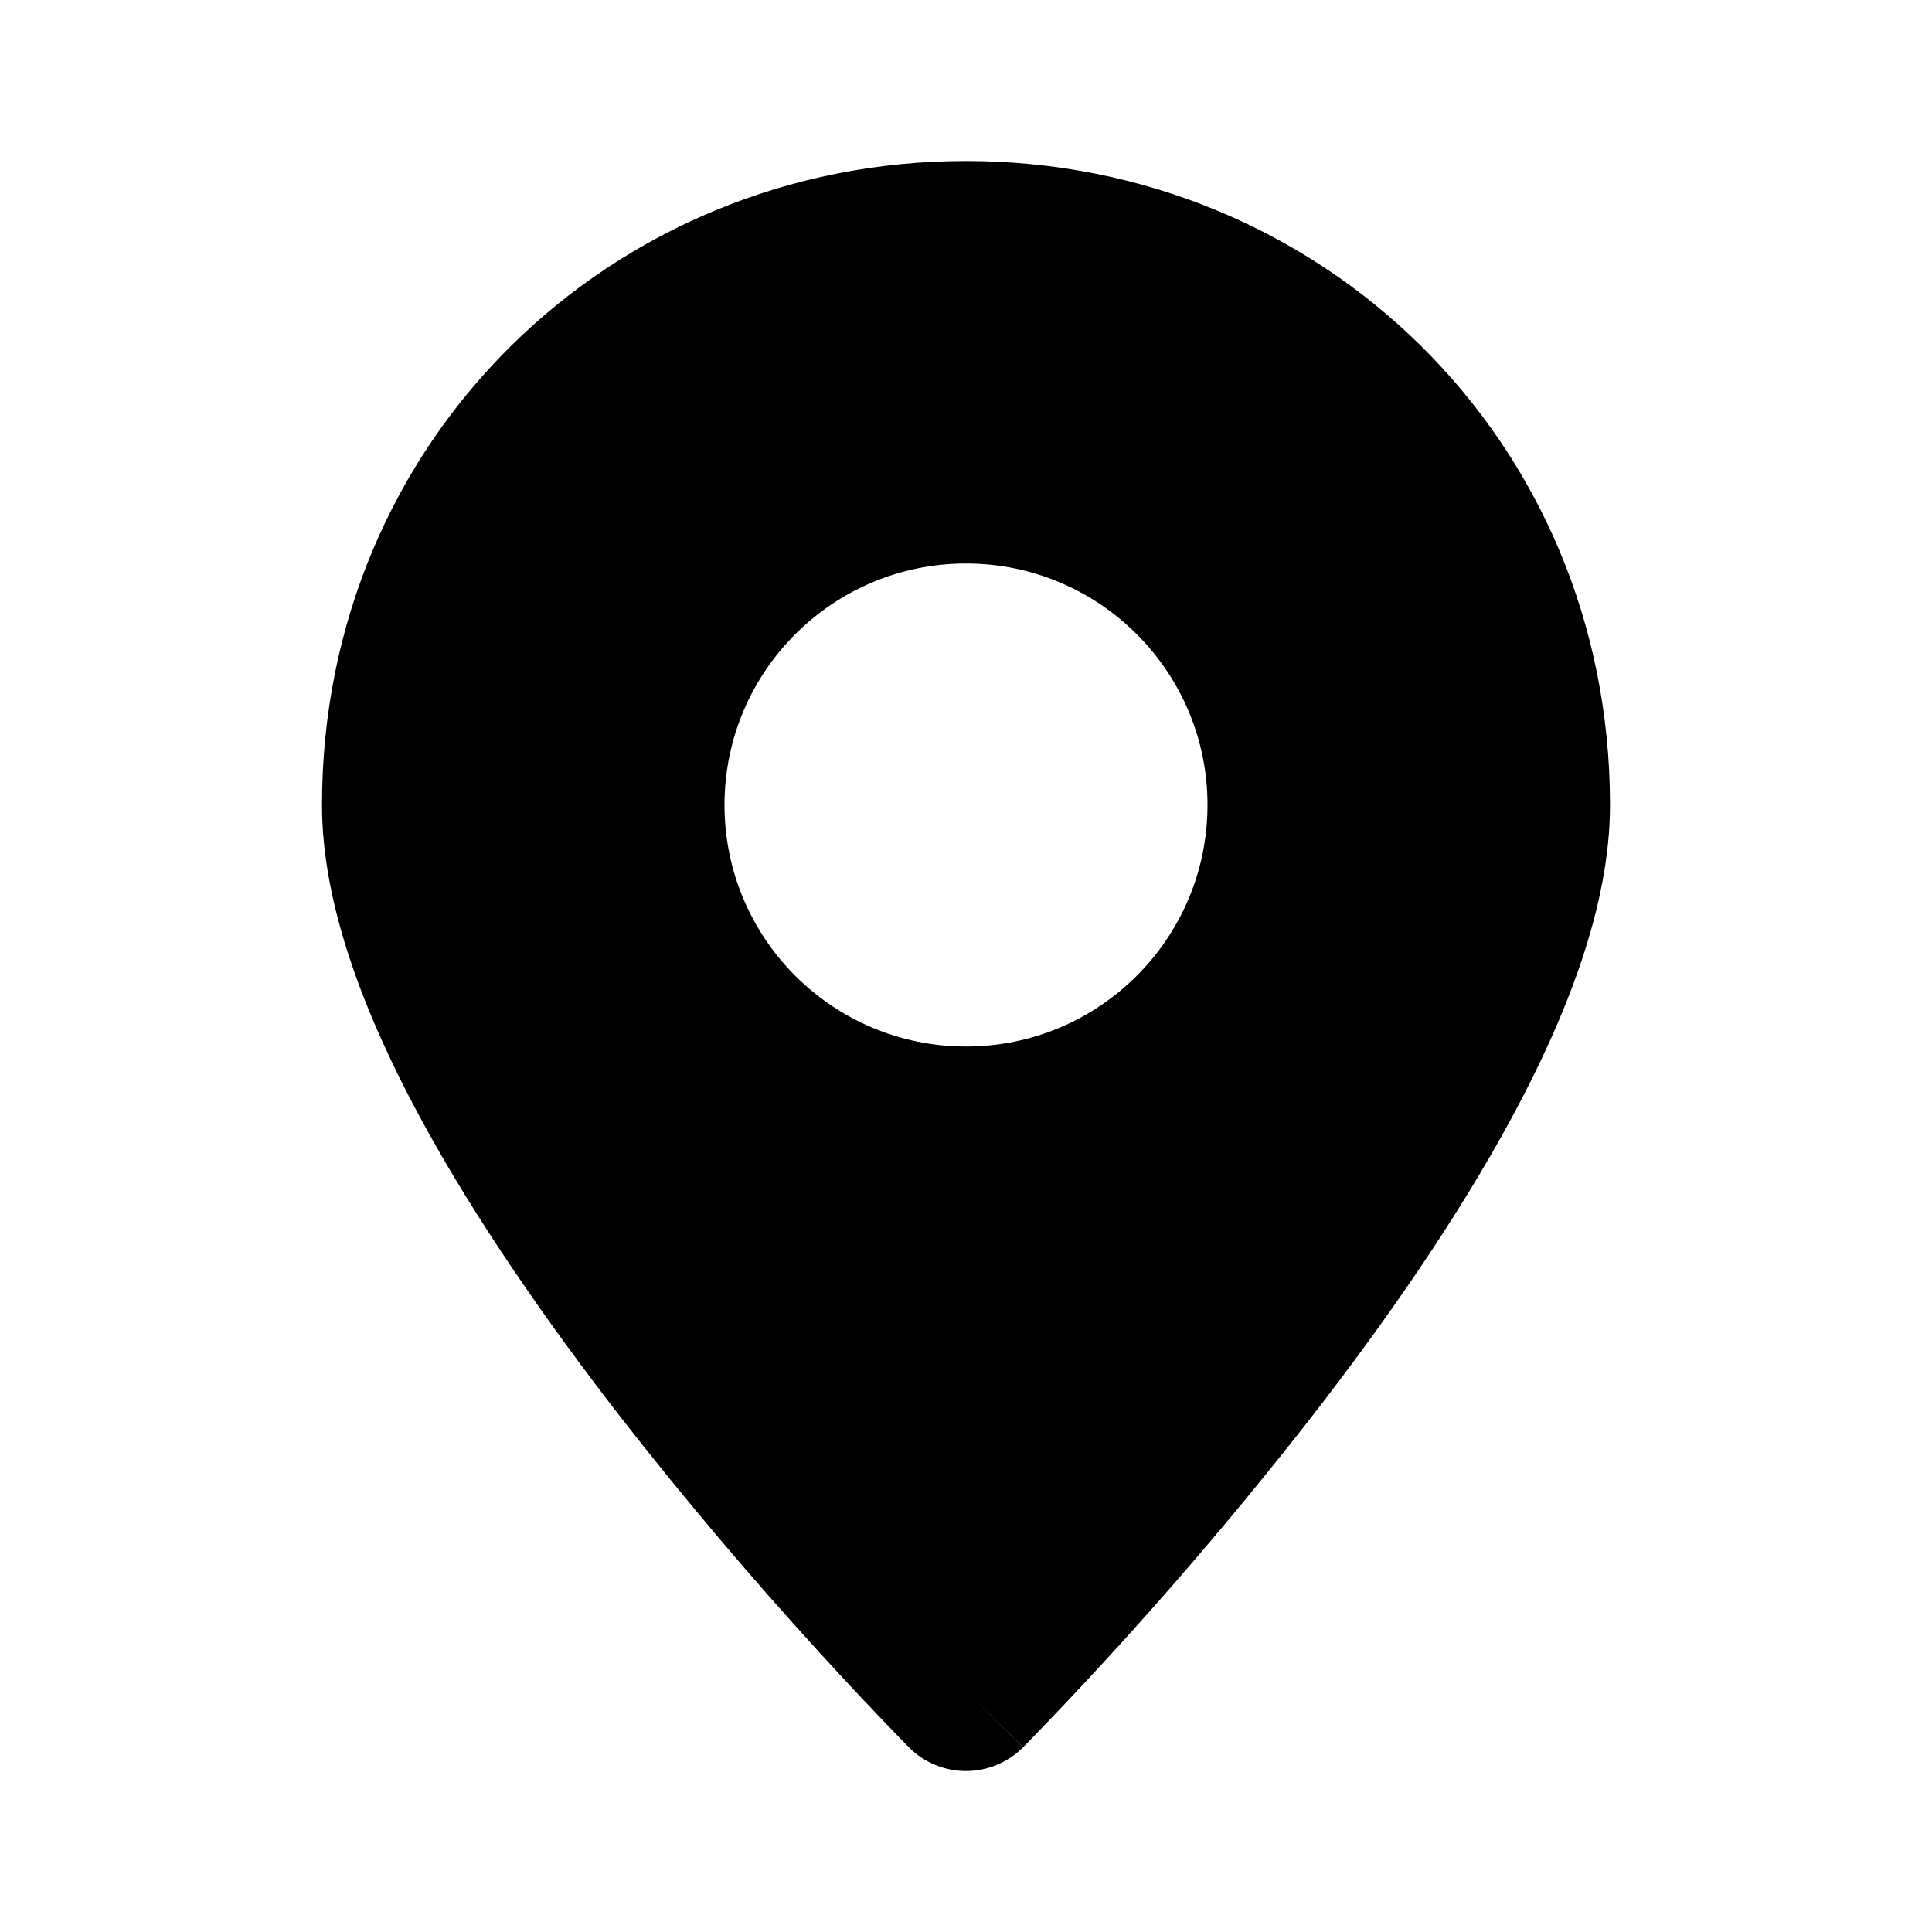
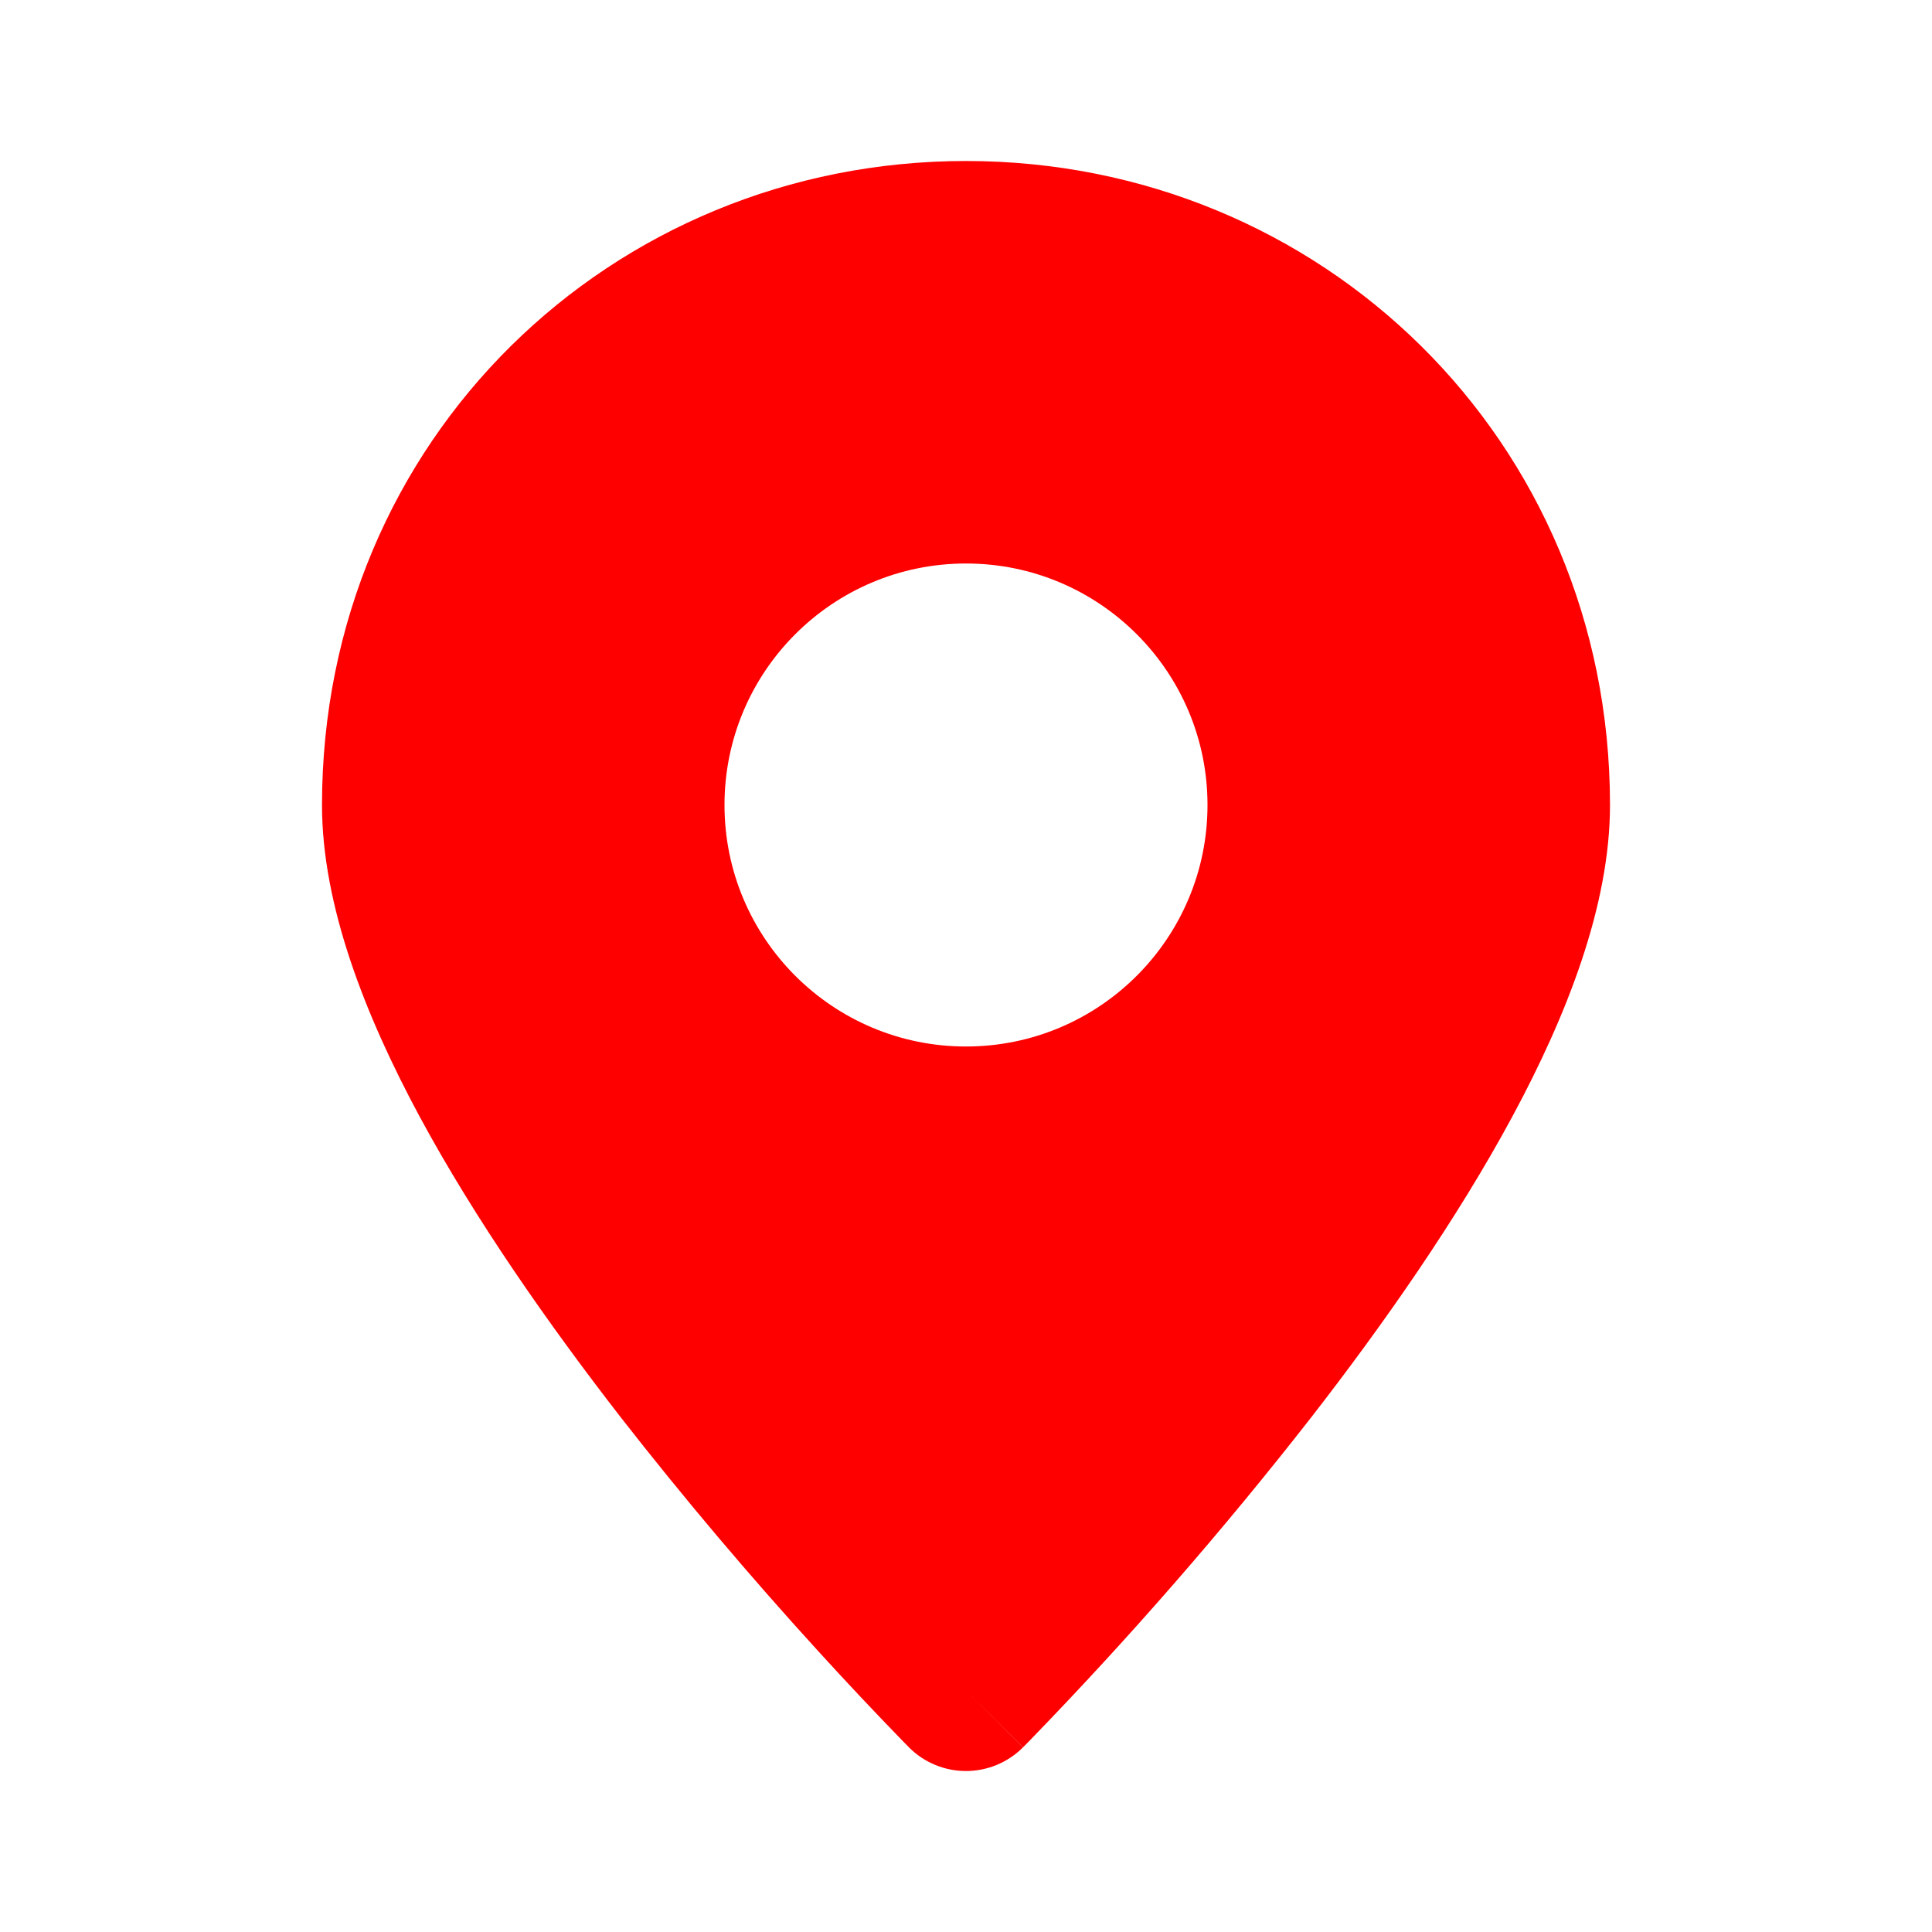
<svg xmlns="http://www.w3.org/2000/svg" width="32px" height="32px" viewBox="0 0 24 24" fill="none">
-   <path fill="#000000" fill-rule="evenodd" d="M11.291 21.706 12 21l-.709.706zM12 21l.708.706a1 1 0 0 1-1.417 0l-.006-.007-.017-.017-.062-.063a47.708 47.708 0 0 1-1.04-1.106 49.562 49.562 0 0 1-2.456-2.908c-.892-1.15-1.804-2.45-2.497-3.734C4.535 12.612 4 11.248 4 10c0-4.539 3.592-8 8-8 4.408 0 8 3.461 8 8 0 1.248-.535 2.612-1.213 3.87-.693 1.286-1.604 2.585-2.497 3.735a49.583 49.583 0 0 1-3.496 4.014l-.062.063-.017.017-.006.006L12 21zm0-8a3 3 0 1 0 0-6 3 3 0 0 0 0 6z" clip-rule="evenodd" />
+   <path fill="red" fill-rule="evenodd" d="M11.291 21.706 12 21l-.709.706zM12 21l.708.706a1 1 0 0 1-1.417 0l-.006-.007-.017-.017-.062-.063a47.708 47.708 0 0 1-1.04-1.106 49.562 49.562 0 0 1-2.456-2.908c-.892-1.15-1.804-2.45-2.497-3.734C4.535 12.612 4 11.248 4 10c0-4.539 3.592-8 8-8 4.408 0 8 3.461 8 8 0 1.248-.535 2.612-1.213 3.87-.693 1.286-1.604 2.585-2.497 3.735a49.583 49.583 0 0 1-3.496 4.014l-.062.063-.017.017-.006.006L12 21zm0-8a3 3 0 1 0 0-6 3 3 0 0 0 0 6z" clip-rule="evenodd" />
</svg>
